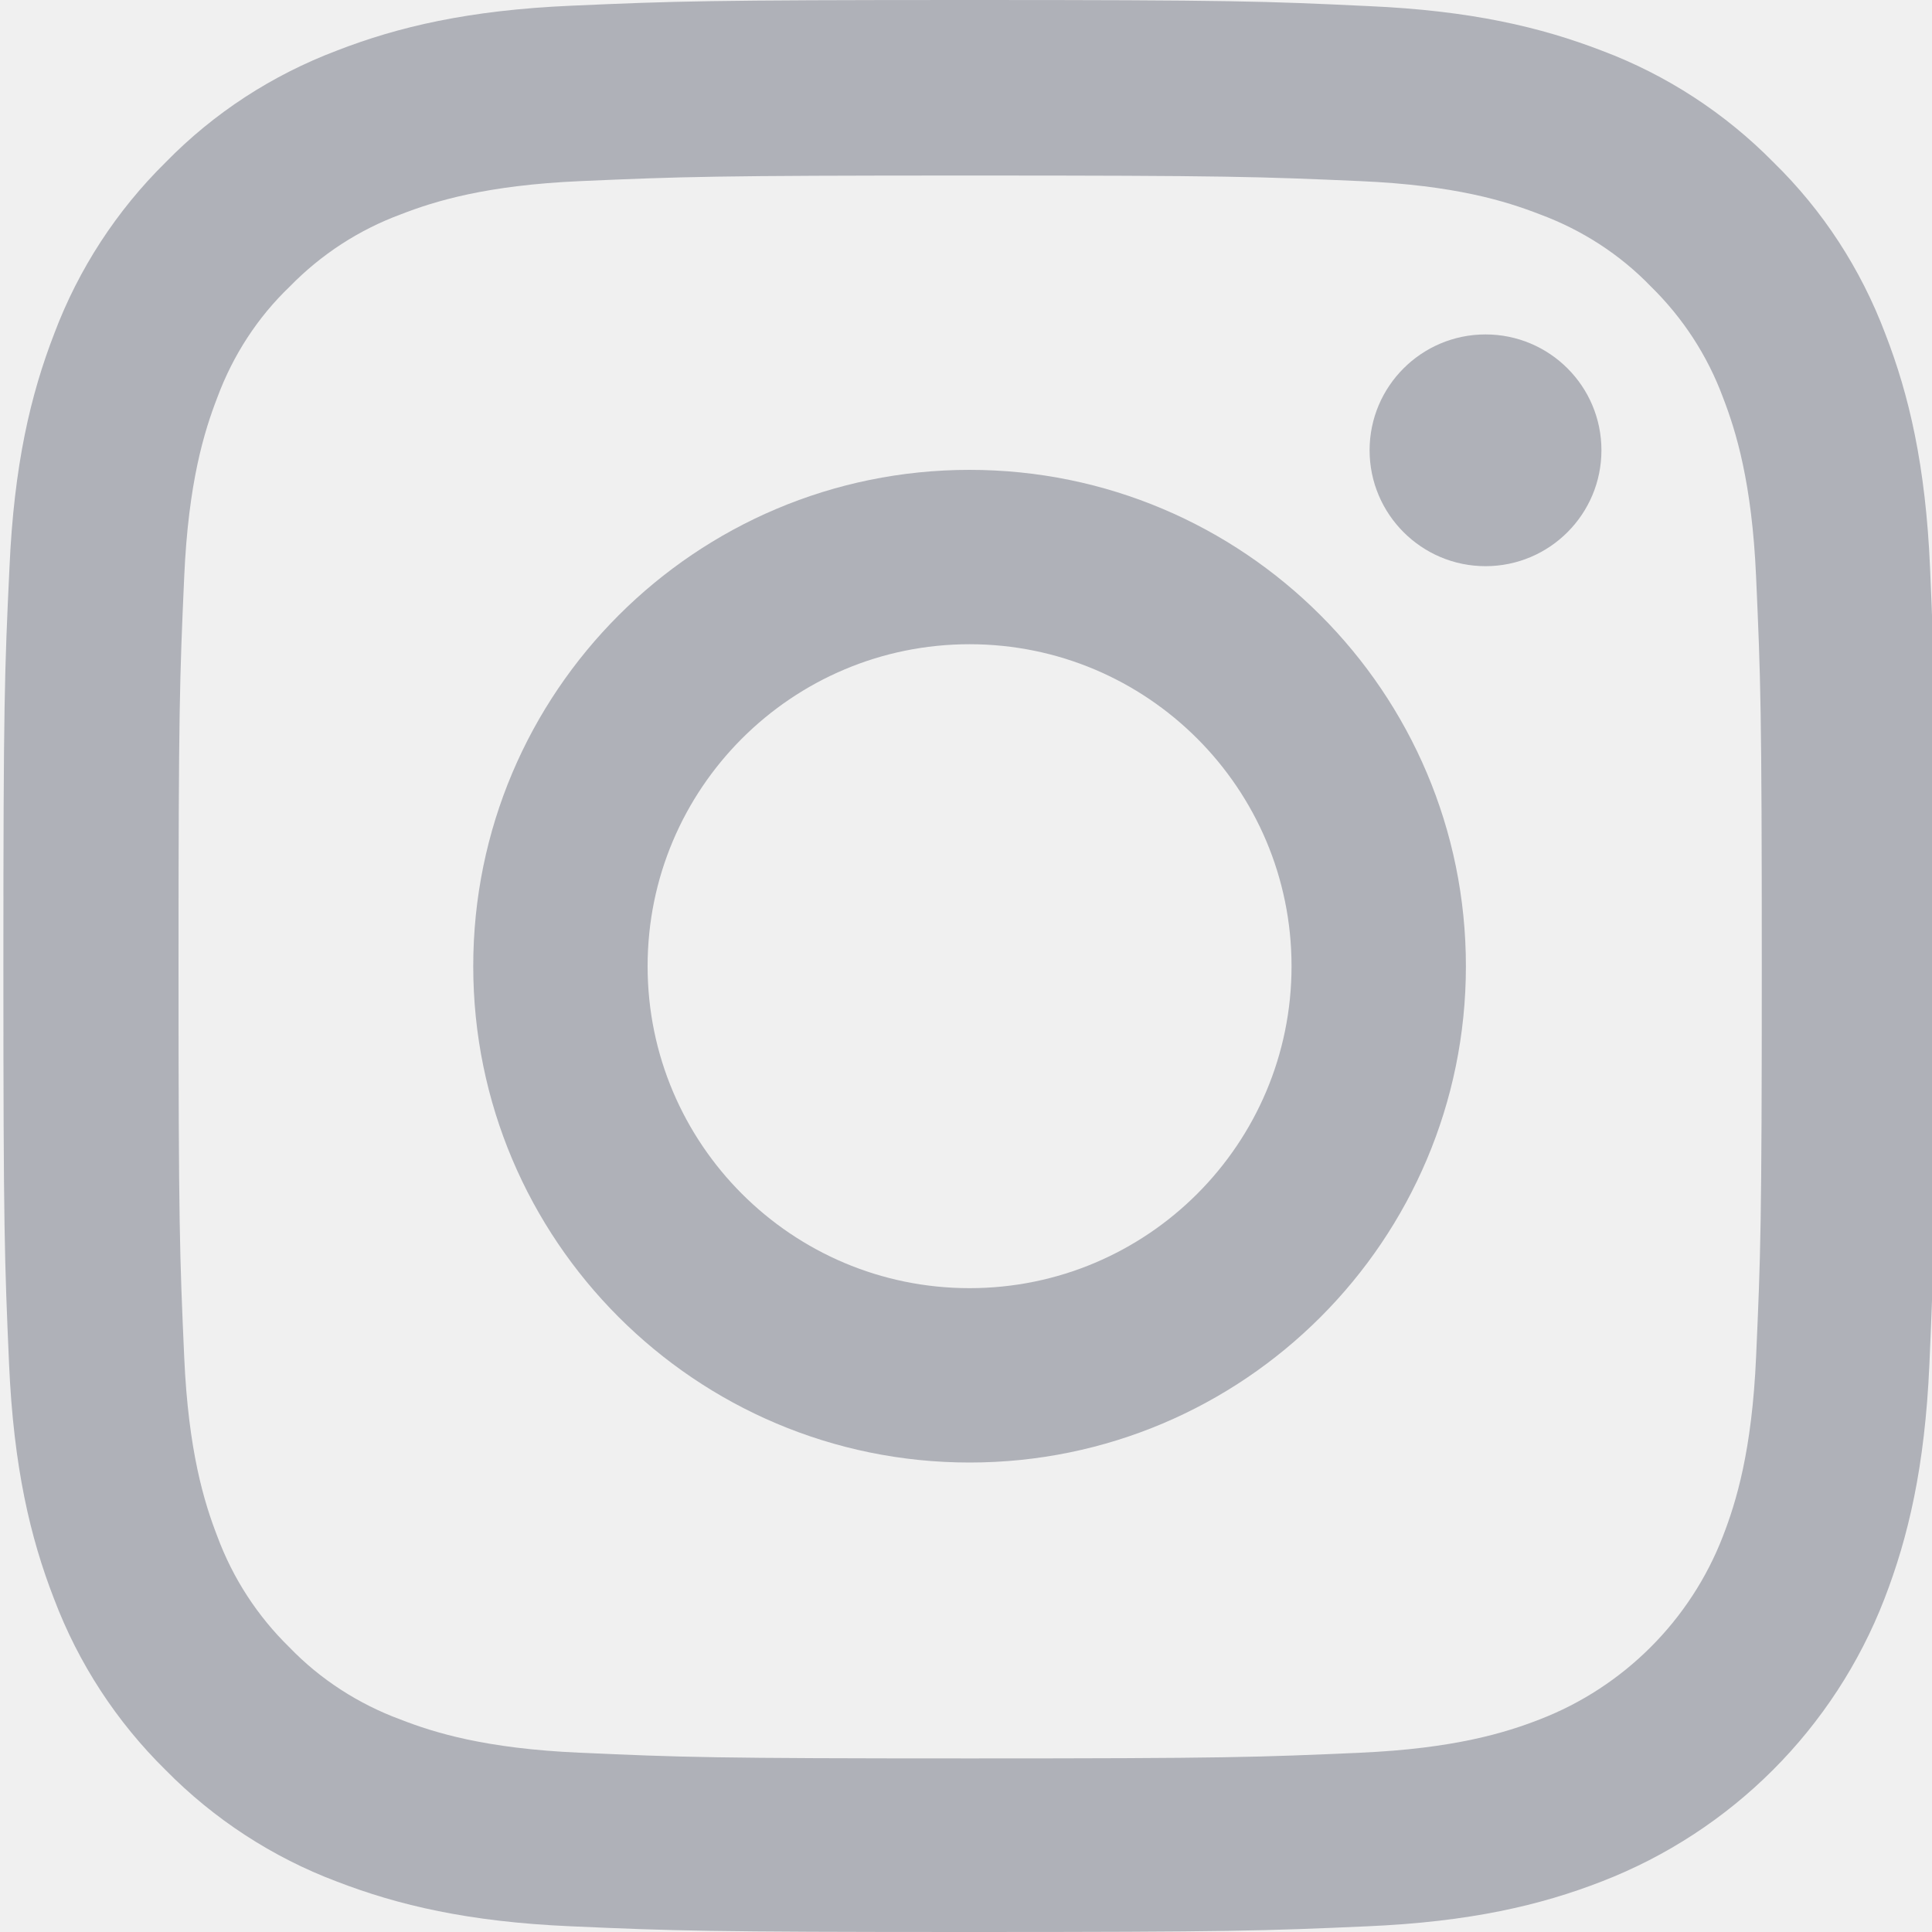
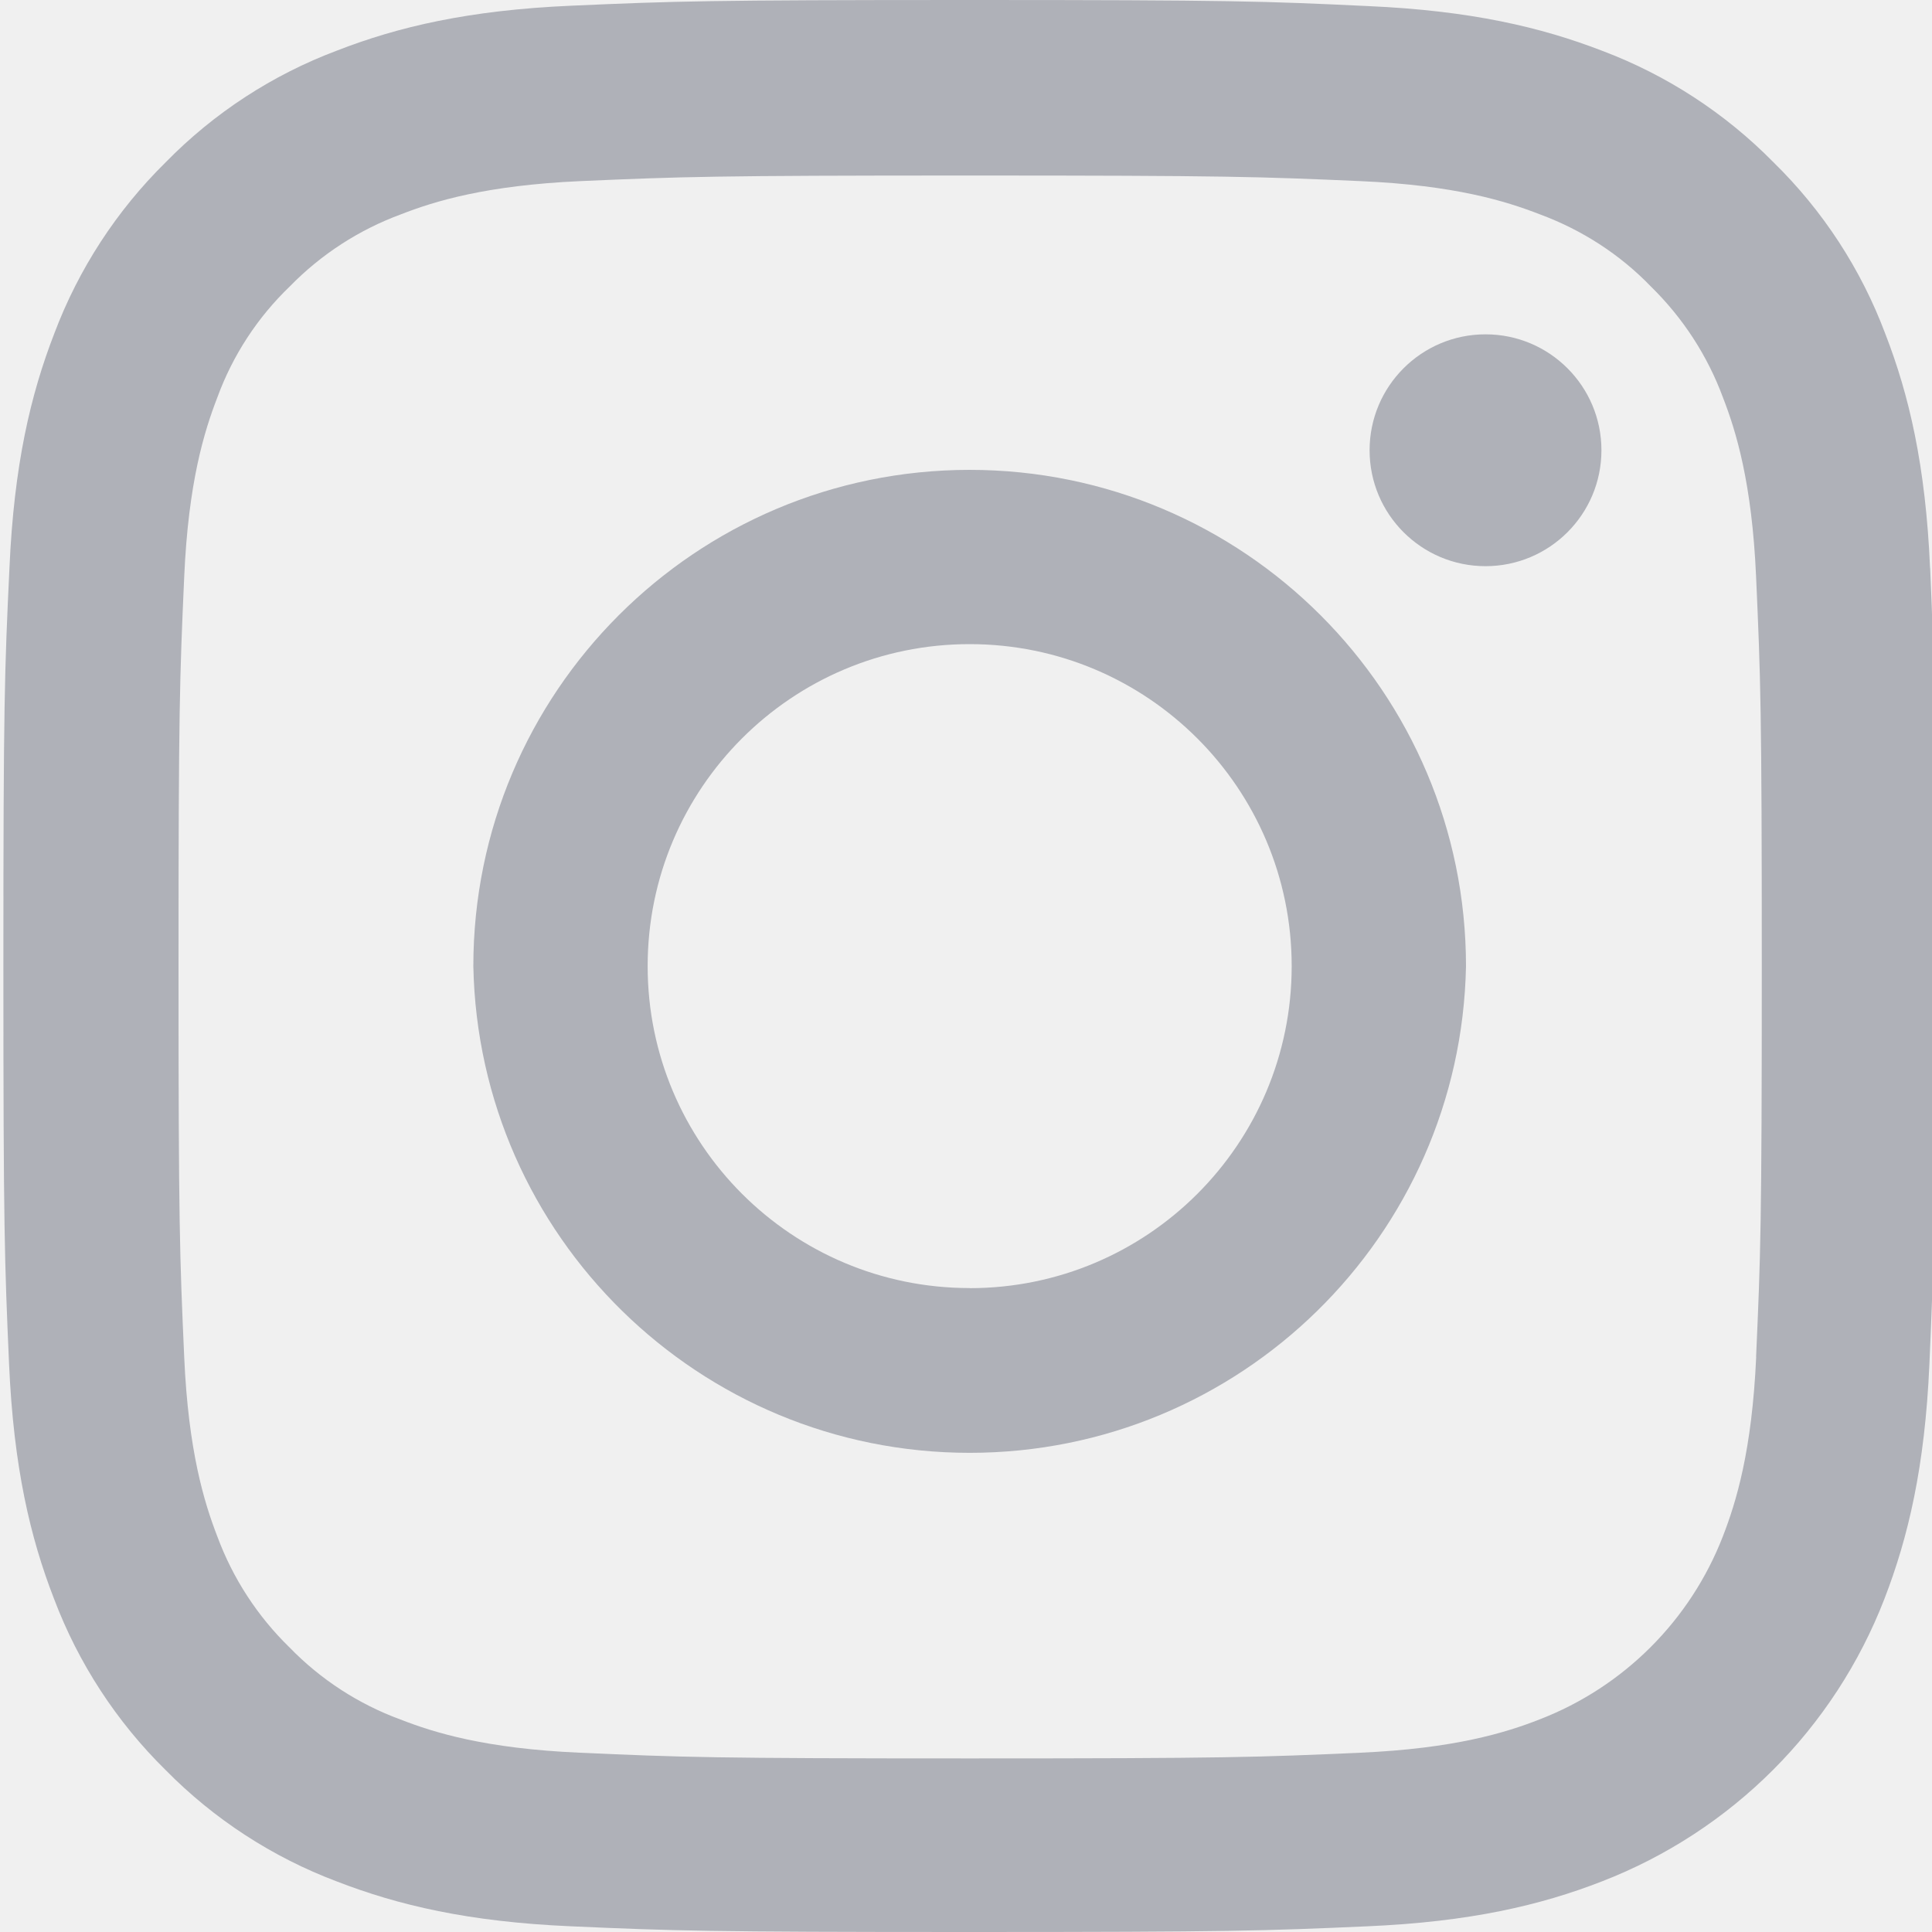
- <svg xmlns="http://www.w3.org/2000/svg" width="20" height="20" viewBox="0 0 20 20" fill="none">
-   <g clip-path="url(#clip0_1_720)">
-     <path d="M19.98 5.88C19.934 4.817 19.762 4.087 19.516 3.454C19.262 2.782 18.871 2.18 18.359 1.68C17.859 1.172 17.253 0.777 16.589 0.527C15.952 0.281 15.226 0.109 14.163 0.063C13.092 0.012 12.752 0 10.037 0C7.322 0 6.982 0.012 5.915 0.059C4.853 0.105 4.122 0.277 3.489 0.523C2.817 0.777 2.215 1.168 1.715 1.68C1.207 2.18 0.813 2.786 0.563 3.45C0.316 4.087 0.145 4.813 0.098 5.876C0.047 6.947 0.035 7.287 0.035 10.002C0.035 12.717 0.047 13.057 0.094 14.124C0.141 15.187 0.313 15.917 0.559 16.55C0.813 17.222 1.207 17.824 1.715 18.324C2.215 18.832 2.821 19.227 3.485 19.477C4.122 19.723 4.849 19.895 5.911 19.941C6.978 19.988 7.318 20 10.033 20C12.749 20 13.088 19.988 14.155 19.941C15.218 19.895 15.948 19.723 16.581 19.477C17.925 18.957 18.988 17.894 19.508 16.55C19.754 15.913 19.926 15.187 19.973 14.124C20.02 13.057 20.031 12.717 20.031 10.002C20.031 7.287 20.027 6.947 19.98 5.88ZM18.179 14.046C18.136 15.023 17.972 15.55 17.836 15.902C17.5 16.773 16.808 17.464 15.937 17.8C15.585 17.937 15.054 18.101 14.081 18.144C13.026 18.191 12.71 18.203 10.041 18.203C7.373 18.203 7.052 18.191 6.001 18.144C5.024 18.101 4.497 17.937 4.145 17.8C3.712 17.64 3.317 17.386 2.997 17.054C2.665 16.73 2.411 16.339 2.25 15.905C2.114 15.554 1.95 15.023 1.907 14.05C1.86 12.995 1.848 12.678 1.848 10.01C1.848 7.341 1.86 7.021 1.907 5.97C1.95 4.993 2.114 4.466 2.25 4.114C2.411 3.68 2.665 3.286 3.001 2.965C3.325 2.633 3.716 2.379 4.149 2.219C4.501 2.082 5.032 1.918 6.005 1.875C7.06 1.829 7.377 1.817 10.045 1.817C12.717 1.817 13.034 1.829 14.085 1.875C15.062 1.918 15.589 2.082 15.941 2.219C16.374 2.379 16.769 2.633 17.089 2.965C17.421 3.29 17.675 3.68 17.836 4.114C17.972 4.466 18.136 4.997 18.179 5.97C18.226 7.025 18.238 7.341 18.238 10.01C18.238 12.678 18.226 12.991 18.179 14.046Z" fill="#AFB1B8" />
-     <path d="M10.037 4.864C7.201 4.864 4.899 7.165 4.899 10.002C4.899 12.838 7.201 15.14 10.037 15.14C12.874 15.14 15.175 12.838 15.175 10.002C15.175 7.165 12.874 4.864 10.037 4.864ZM10.037 13.335C8.197 13.335 6.704 11.842 6.704 10.002C6.704 8.162 8.197 6.669 10.037 6.669C11.877 6.669 13.37 8.162 13.37 10.002C13.37 11.842 11.877 13.335 10.037 13.335V13.335Z" fill="#AFB1B8" />
-     <path d="M16.578 4.661C16.578 5.323 16.041 5.861 15.378 5.861C14.716 5.861 14.178 5.323 14.178 4.661C14.178 3.999 14.716 3.462 15.378 3.462C16.041 3.462 16.578 3.999 16.578 4.661V4.661Z" fill="#AFB1B8" />
+ <svg xmlns="http://www.w3.org/2000/svg" width="20" height="20" fill="none">
+   <g fill="#AFB1B8" clip-path="url(#a)">
+     <path d="M19.98 5.88c-.046-1.063-.218-1.793-.464-2.426a4.88 4.88 0 0 0-1.157-1.774 4.922 4.922 0 0 0-1.77-1.153C15.952.281 15.226.11 14.163.063 13.093.012 12.753 0 10.037 0 7.322 0 6.982.012 5.915.059 4.853.105 4.122.277 3.49.523A4.88 4.88 0 0 0 1.715 1.68 4.924 4.924 0 0 0 .563 3.45C.316 4.087.145 4.813.098 5.876c-.051 1.07-.063 1.41-.063 4.126 0 2.715.012 3.055.059 4.122.047 1.063.219 1.793.465 2.426a4.932 4.932 0 0 0 1.156 1.774c.5.508 1.106.902 1.77 1.152.637.247 1.364.419 2.426.465 1.067.047 1.407.059 4.122.059 2.716 0 3.056-.012 4.122-.059 1.063-.046 1.793-.218 2.426-.464a5.116 5.116 0 0 0 2.927-2.927c.246-.637.418-1.364.465-2.426.047-1.067.058-1.407.058-4.122s-.004-3.055-.05-4.122Zm-1.8 8.166c-.044.977-.208 1.504-.344 1.856a3.318 3.318 0 0 1-1.9 1.898c-.35.137-.882.301-1.855.344-1.055.047-1.371.059-4.04.059-2.668 0-2.989-.012-4.04-.059-.977-.043-1.504-.207-1.856-.344a3.077 3.077 0 0 1-1.148-.746 3.11 3.11 0 0 1-.747-1.148c-.136-.352-.3-.883-.343-1.856-.047-1.055-.059-1.372-.059-4.04 0-2.669.012-2.99.059-4.04.043-.977.207-1.504.343-1.856A3.04 3.04 0 0 1 3 2.965a3.105 3.105 0 0 1 1.15-.746c.35-.137.882-.3 1.855-.344 1.055-.046 1.372-.058 4.04-.058 2.672 0 2.989.012 4.04.058.977.043 1.504.207 1.856.344.433.16.828.414 1.148.746.332.325.586.715.747 1.15.136.35.3.882.343 1.855.047 1.055.059 1.371.059 4.04 0 2.668-.012 2.98-.059 4.036Z" />
+     <path d="M10.037 4.864A5.139 5.139 0 0 0 4.9 10.002a5.139 5.139 0 0 0 10.276 0 5.139 5.139 0 0 0-5.138-5.138Zm0 8.47a3.333 3.333 0 1 1 .001-6.666 3.333 3.333 0 0 1 0 6.667ZM16.578 4.661a1.2 1.2 0 1 1-2.4 0 1.2 1.2 0 0 1 2.4 0Z" />
  </g>
  <defs>
-     <clipPath id="clip0_1_720">
-       <rect width="20" height="20" fill="white" />
+     <clipPath id="a">
+       <path fill="#fff" d="M0 0h20v20H0z" />
    </clipPath>
  </defs>
</svg>
